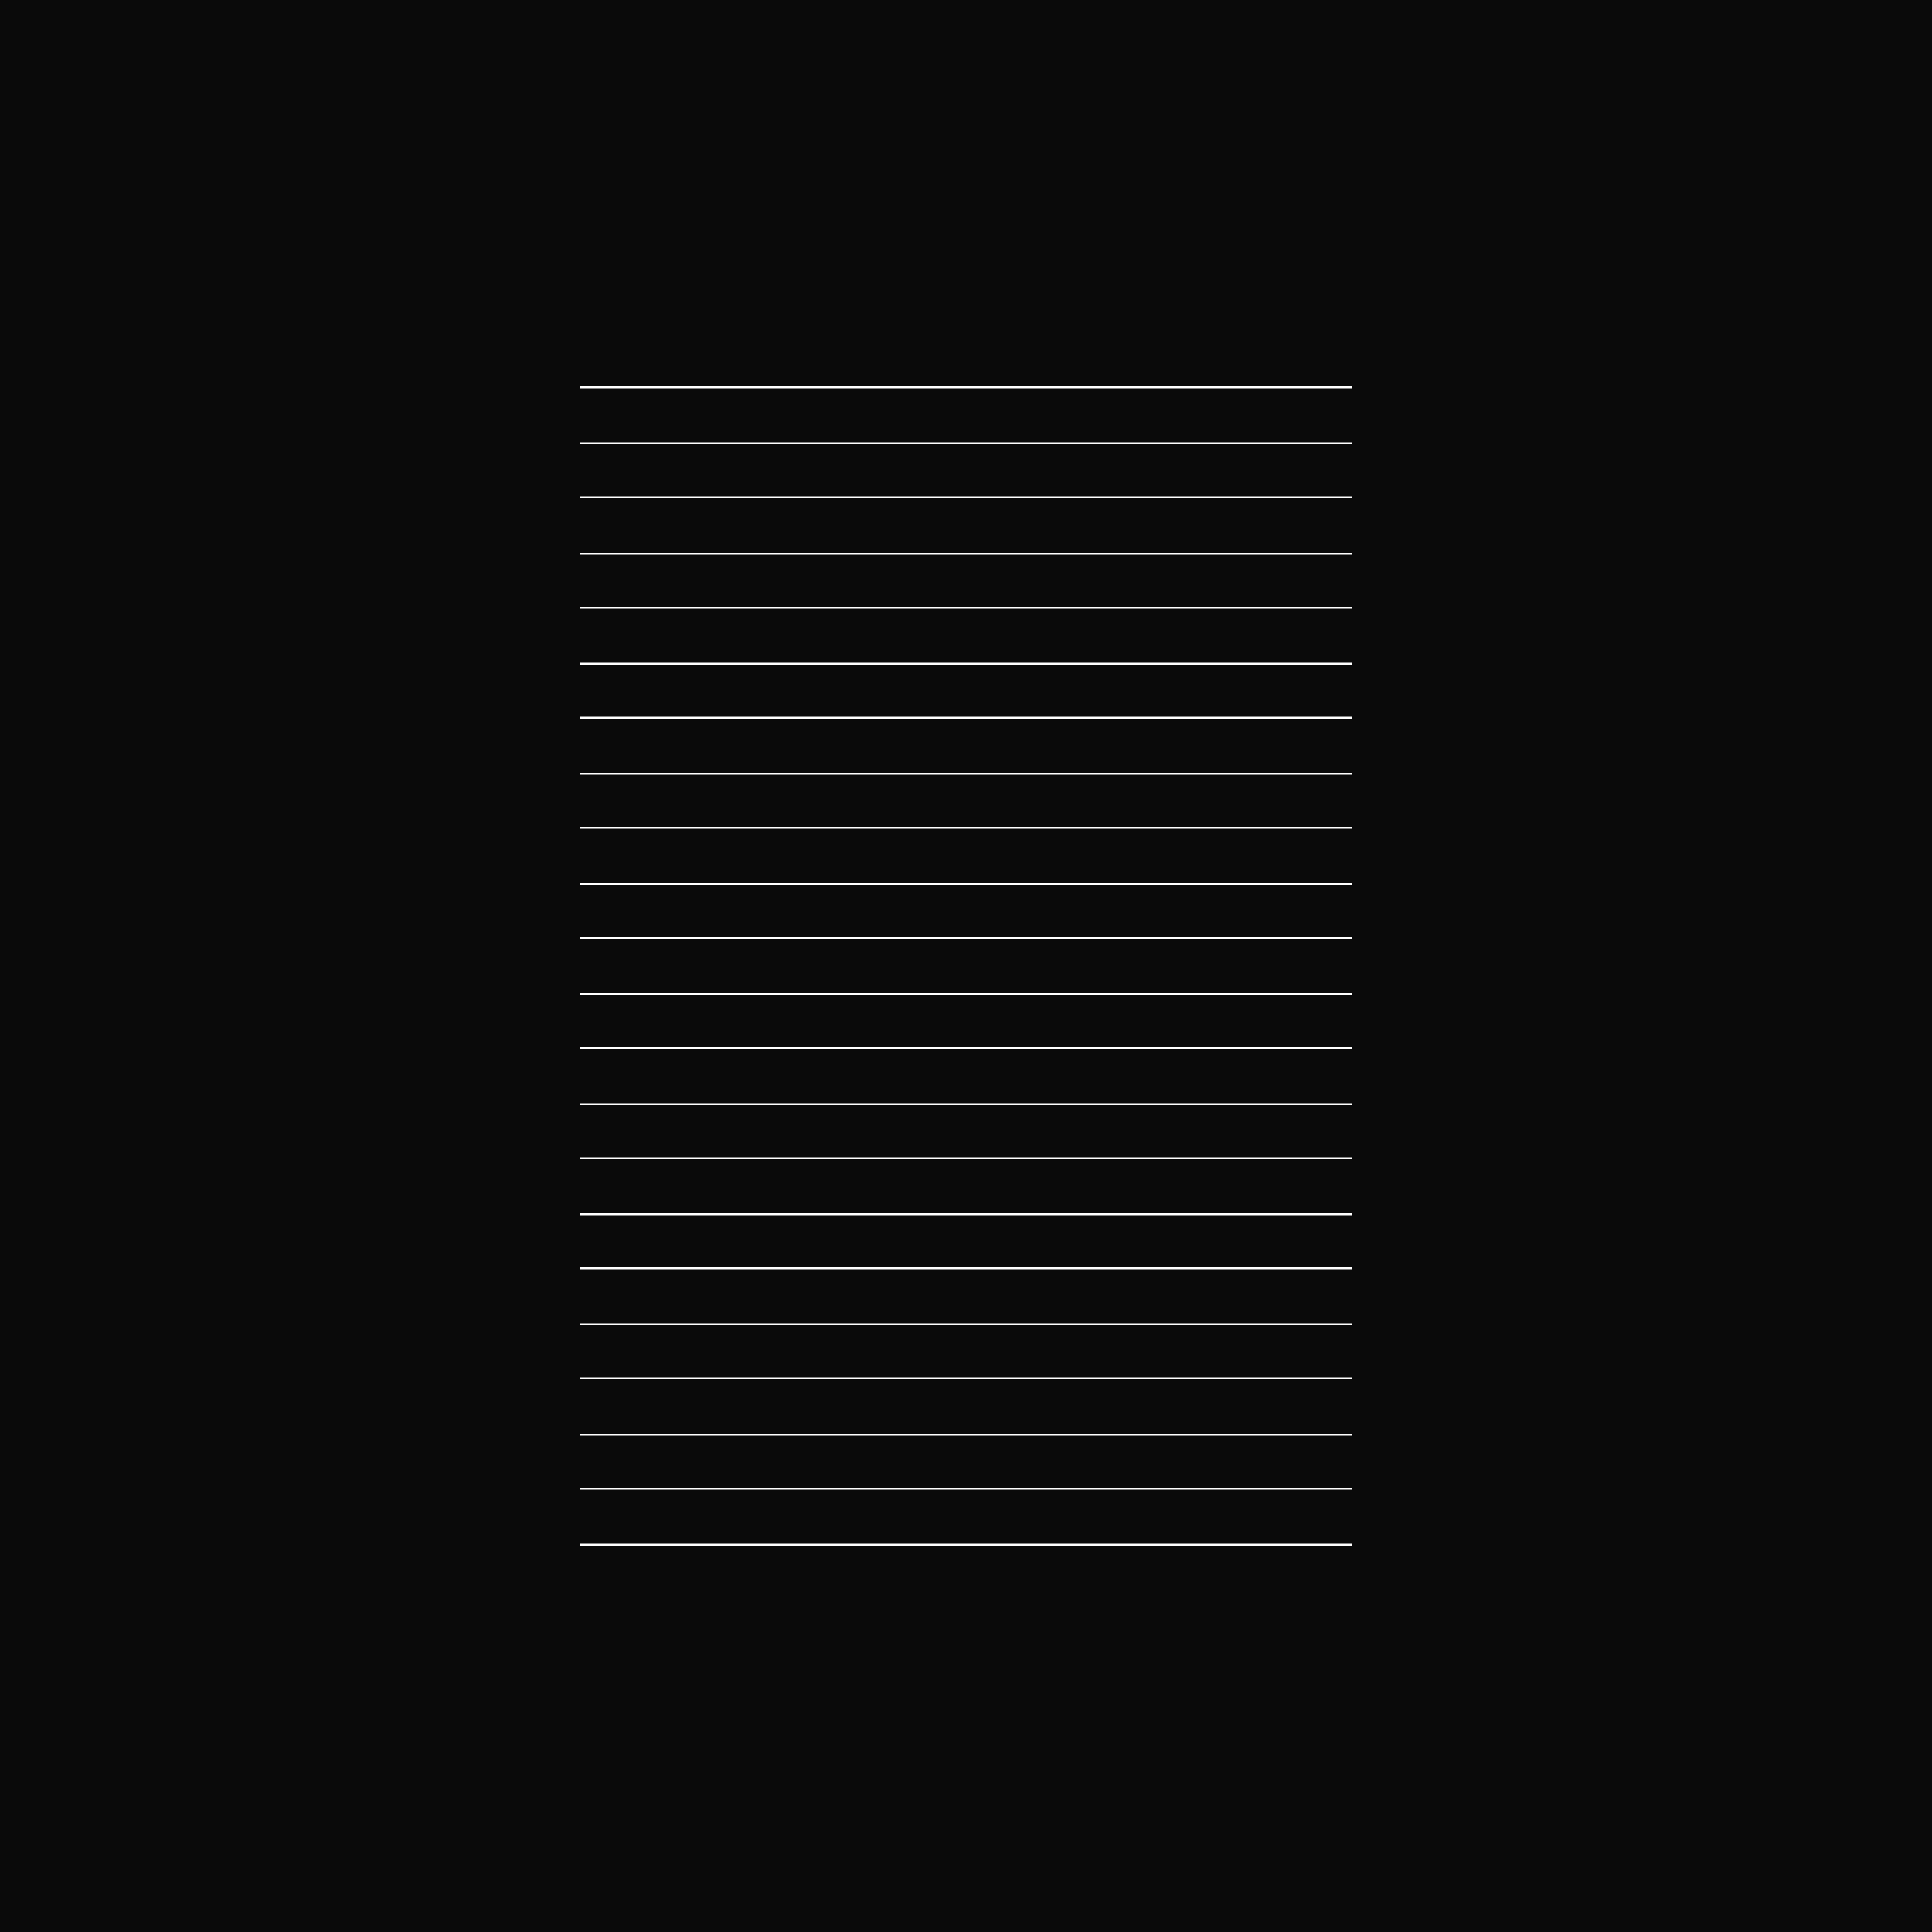
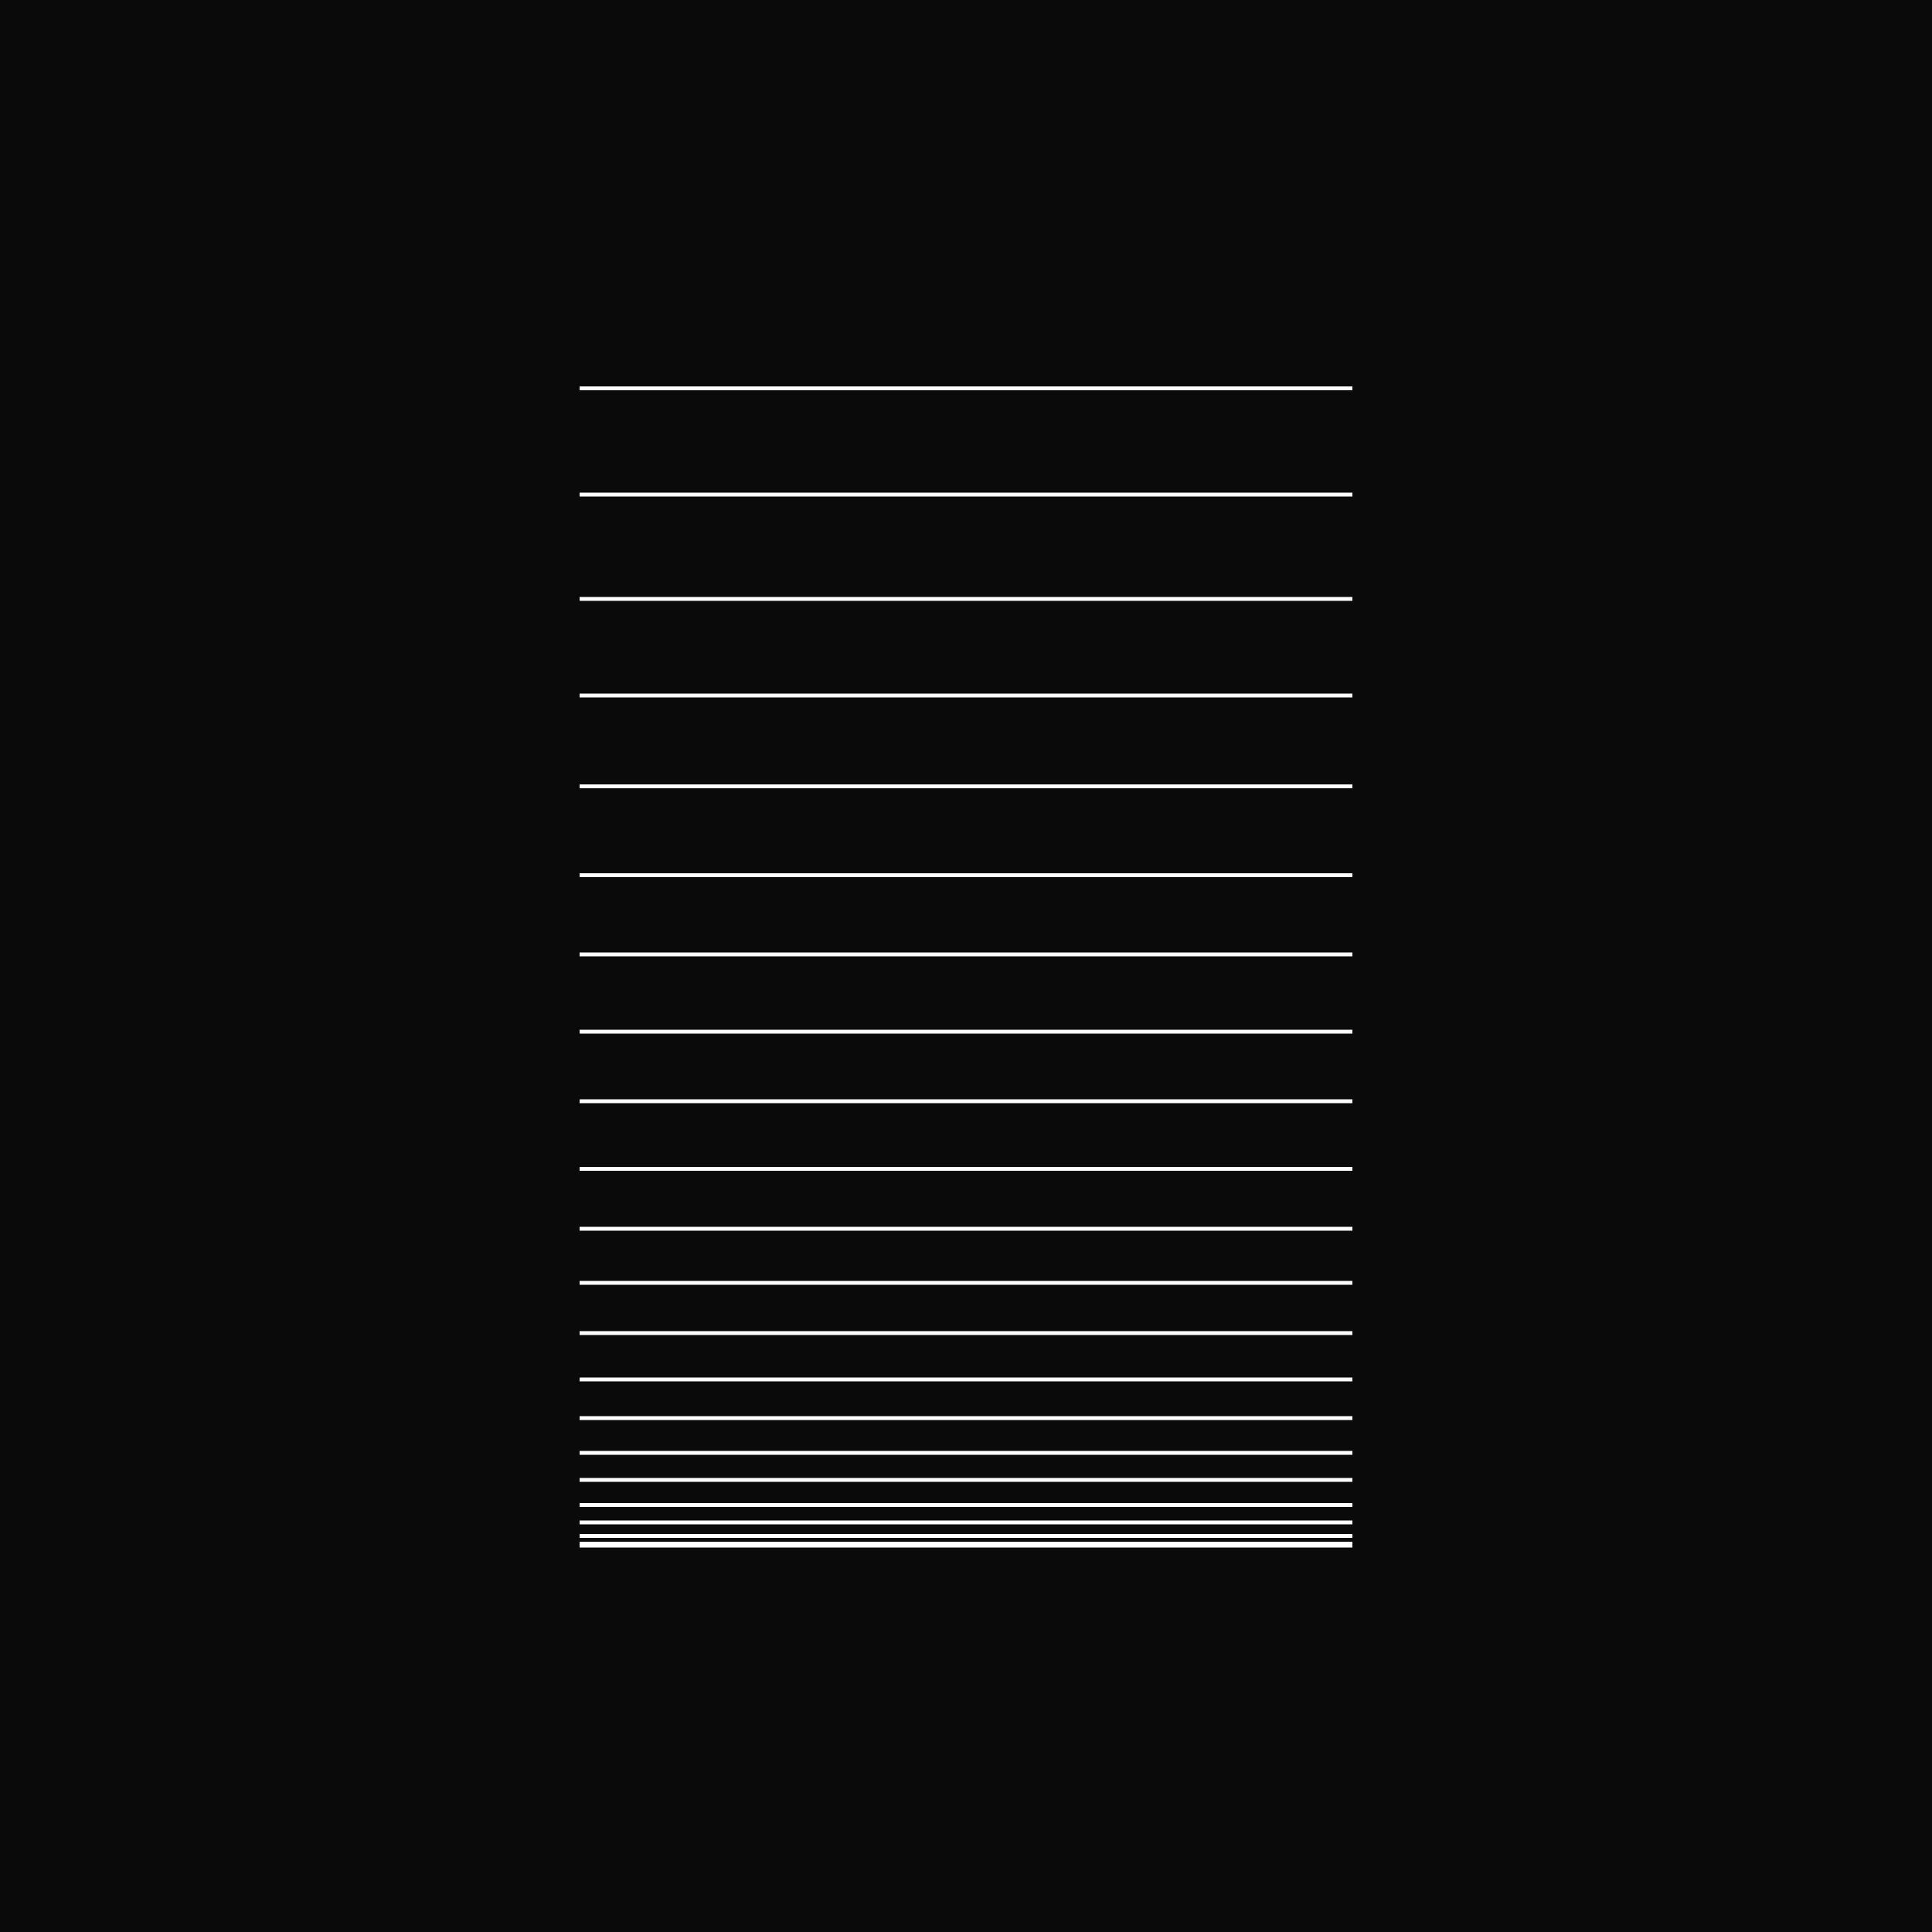
<svg xmlns="http://www.w3.org/2000/svg" width="4000" height="4000" viewBox="0 0 1000 1000" fill="none">
  <defs>
-     <rect id="l" width="400" height="1" fill="white" />
+     <rect id="l" width="400" height="2" fill="white" />
  </defs>
  <rect width="1000" height="1000" fill="#0A0A0A" />
  <use href="#l" x="300" y="200" />
-   <use href="#l" x="300" y="229" />
-   <use href="#l" x="300" y="257" />
-   <use href="#l" x="300" y="286" />
-   <use href="#l" x="300" y="314" />
-   <use href="#l" x="300" y="343" />
-   <use href="#l" x="300" y="371" />
-   <use href="#l" x="300" y="400" />
-   <use href="#l" x="300" y="428" />
-   <use href="#l" x="300" y="457" />
-   <use href="#l" x="300" y="485" />
-   <use href="#l" x="300" y="514" />
-   <use href="#l" x="300" y="542" />
-   <use href="#l" x="300" y="571" />
-   <use href="#l" x="300" y="599" />
-   <use href="#l" x="300" y="628" />
-   <use href="#l" x="300" y="656" />
-   <use href="#l" x="300" y="685" />
+   <use href="#l" x="300" y="255" />
+   <use href="#l" x="300" y="309" />
+   <use href="#l" x="300" y="359" />
+   <use href="#l" x="300" y="406" />
+   <use href="#l" x="300" y="452" />
+   <use href="#l" x="300" y="493" />
+   <use href="#l" x="300" y="533" />
+   <use href="#l" x="300" y="569" />
+   <use href="#l" x="300" y="604" />
+   <use href="#l" x="300" y="635" />
+   <use href="#l" x="300" y="663" />
+   <use href="#l" x="300" y="689" />
  <use href="#l" x="300" y="713" />
-   <use href="#l" x="300" y="742" />
-   <use href="#l" x="300" y="770" />
+   <use href="#l" x="300" y="733" />
+   <use href="#l" x="300" y="751" />
+   <use href="#l" x="300" y="765" />
+   <use href="#l" x="300" y="778" />
+   <use href="#l" x="300" y="787" />
+   <use href="#l" x="300" y="794" />
+   <use href="#l" x="300" y="798" />
  <use href="#l" x="300" y="799" />
</svg>
